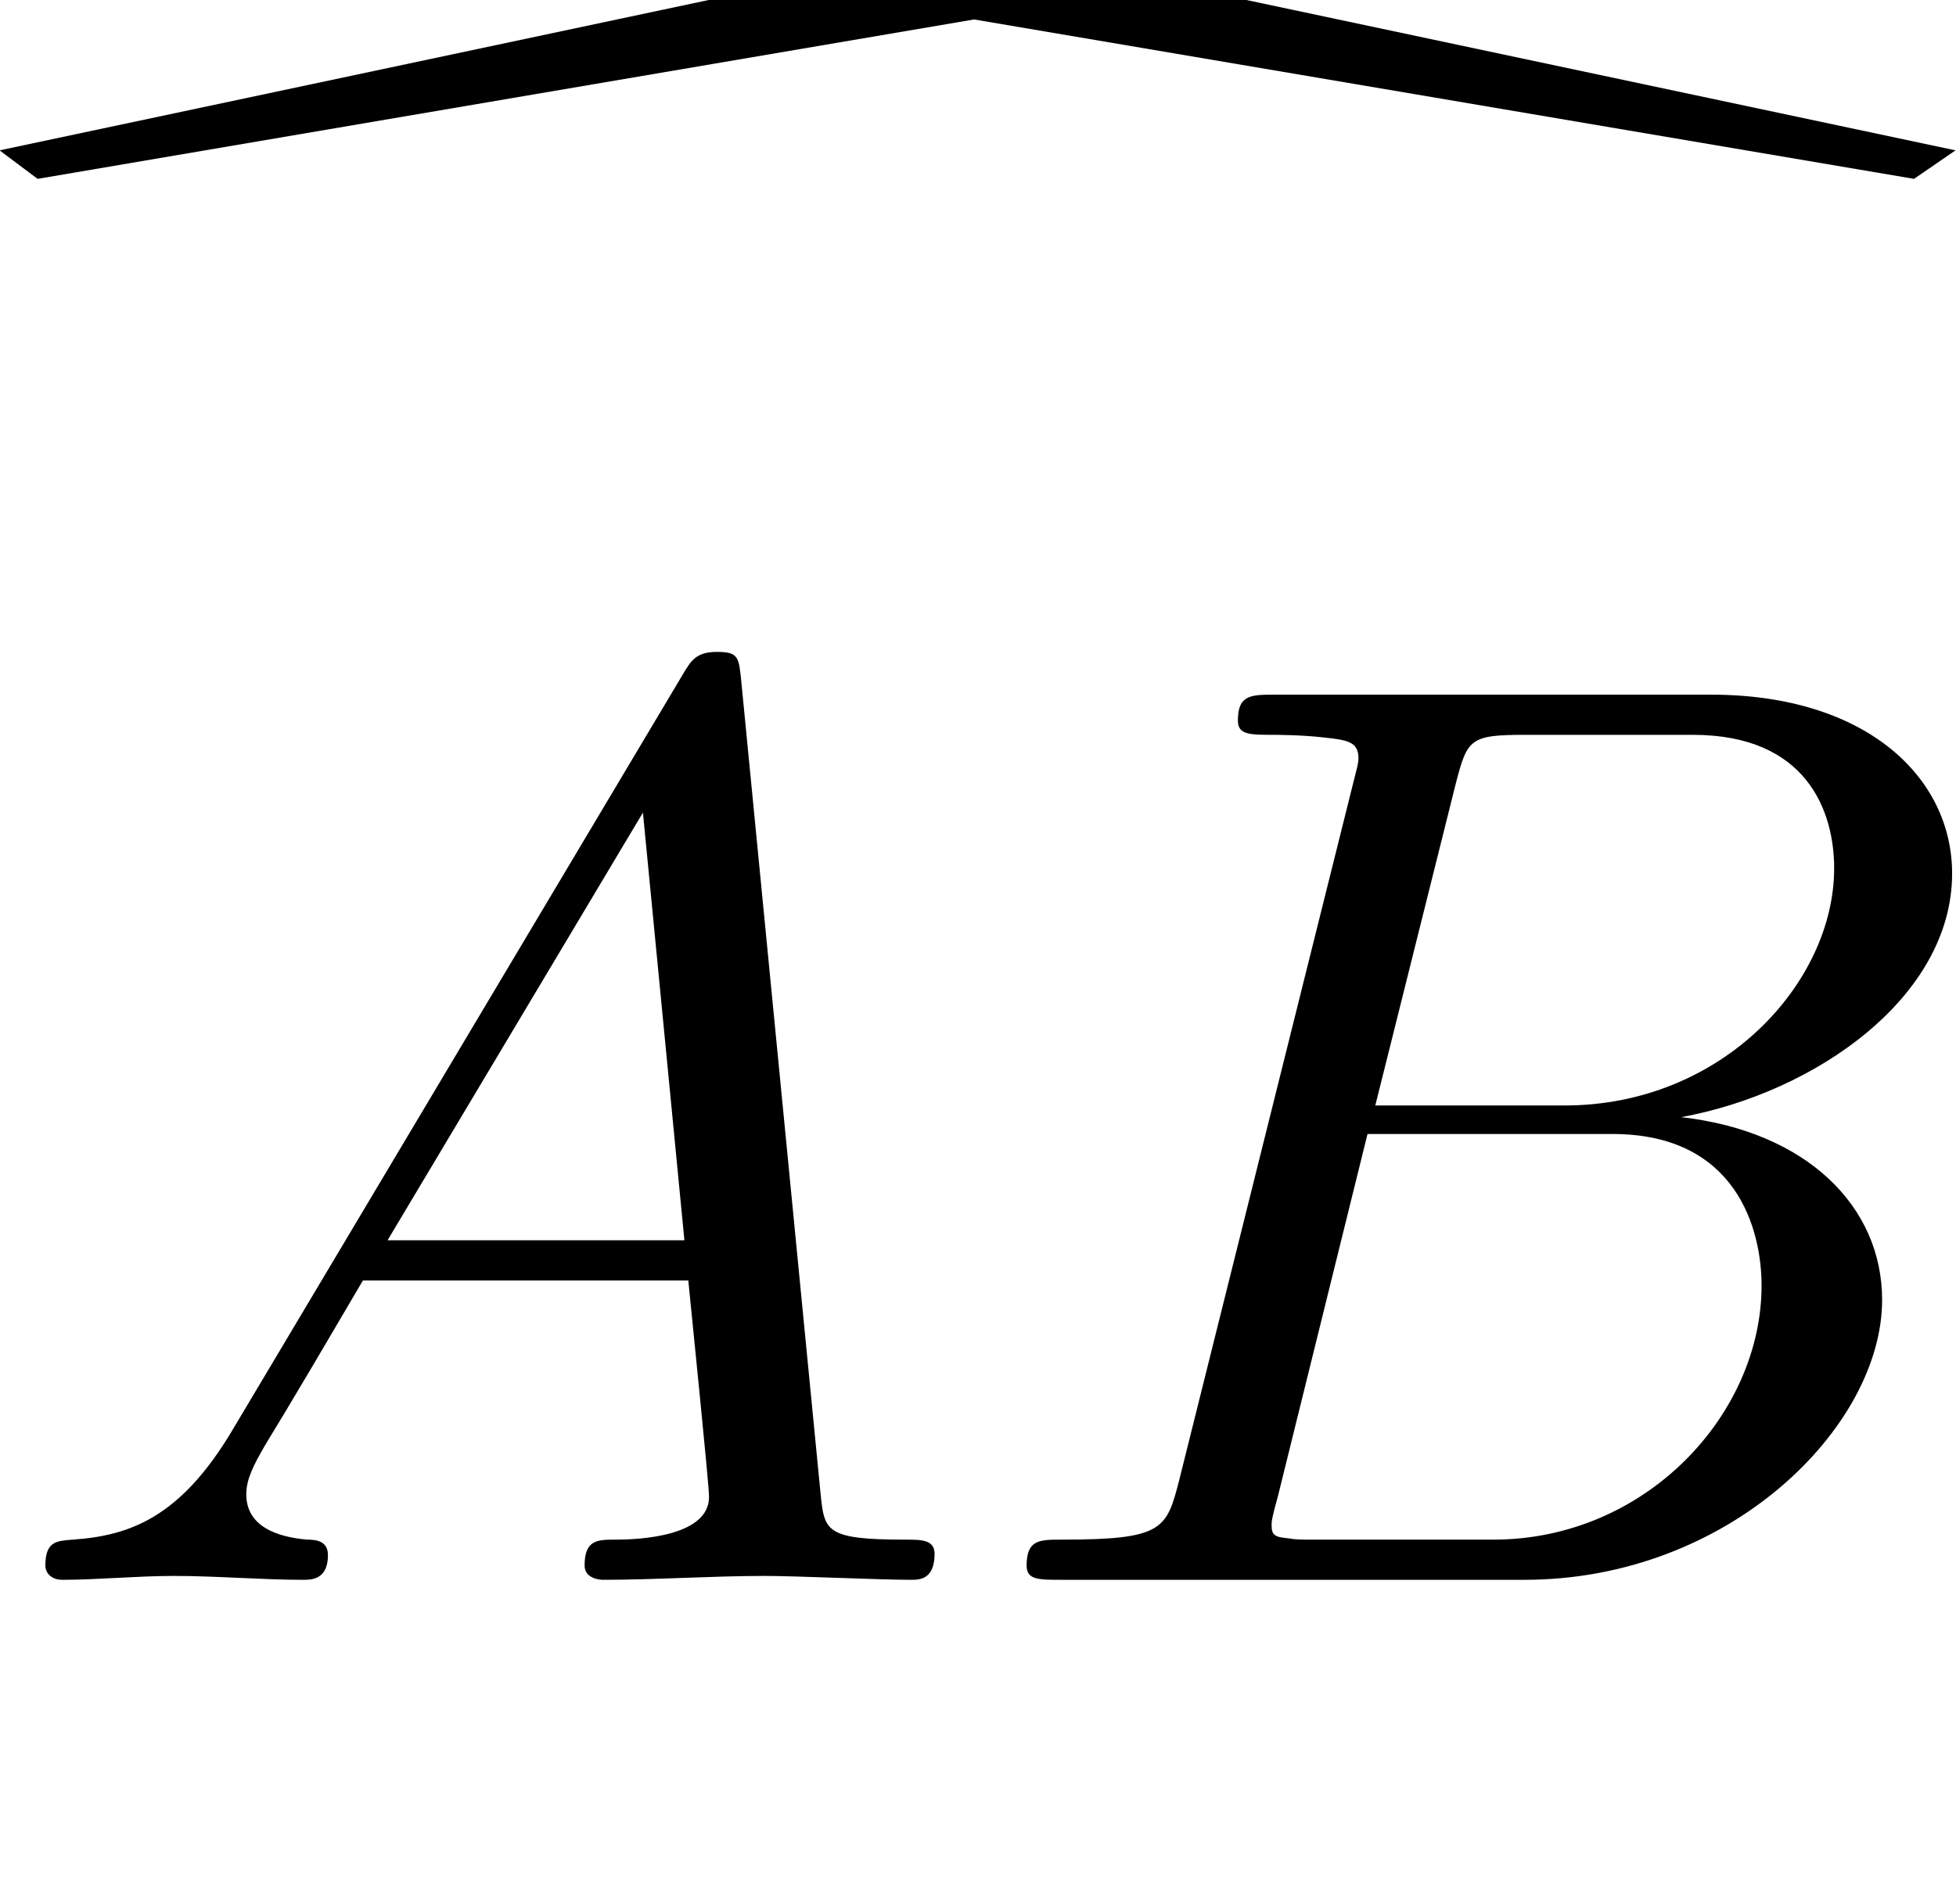
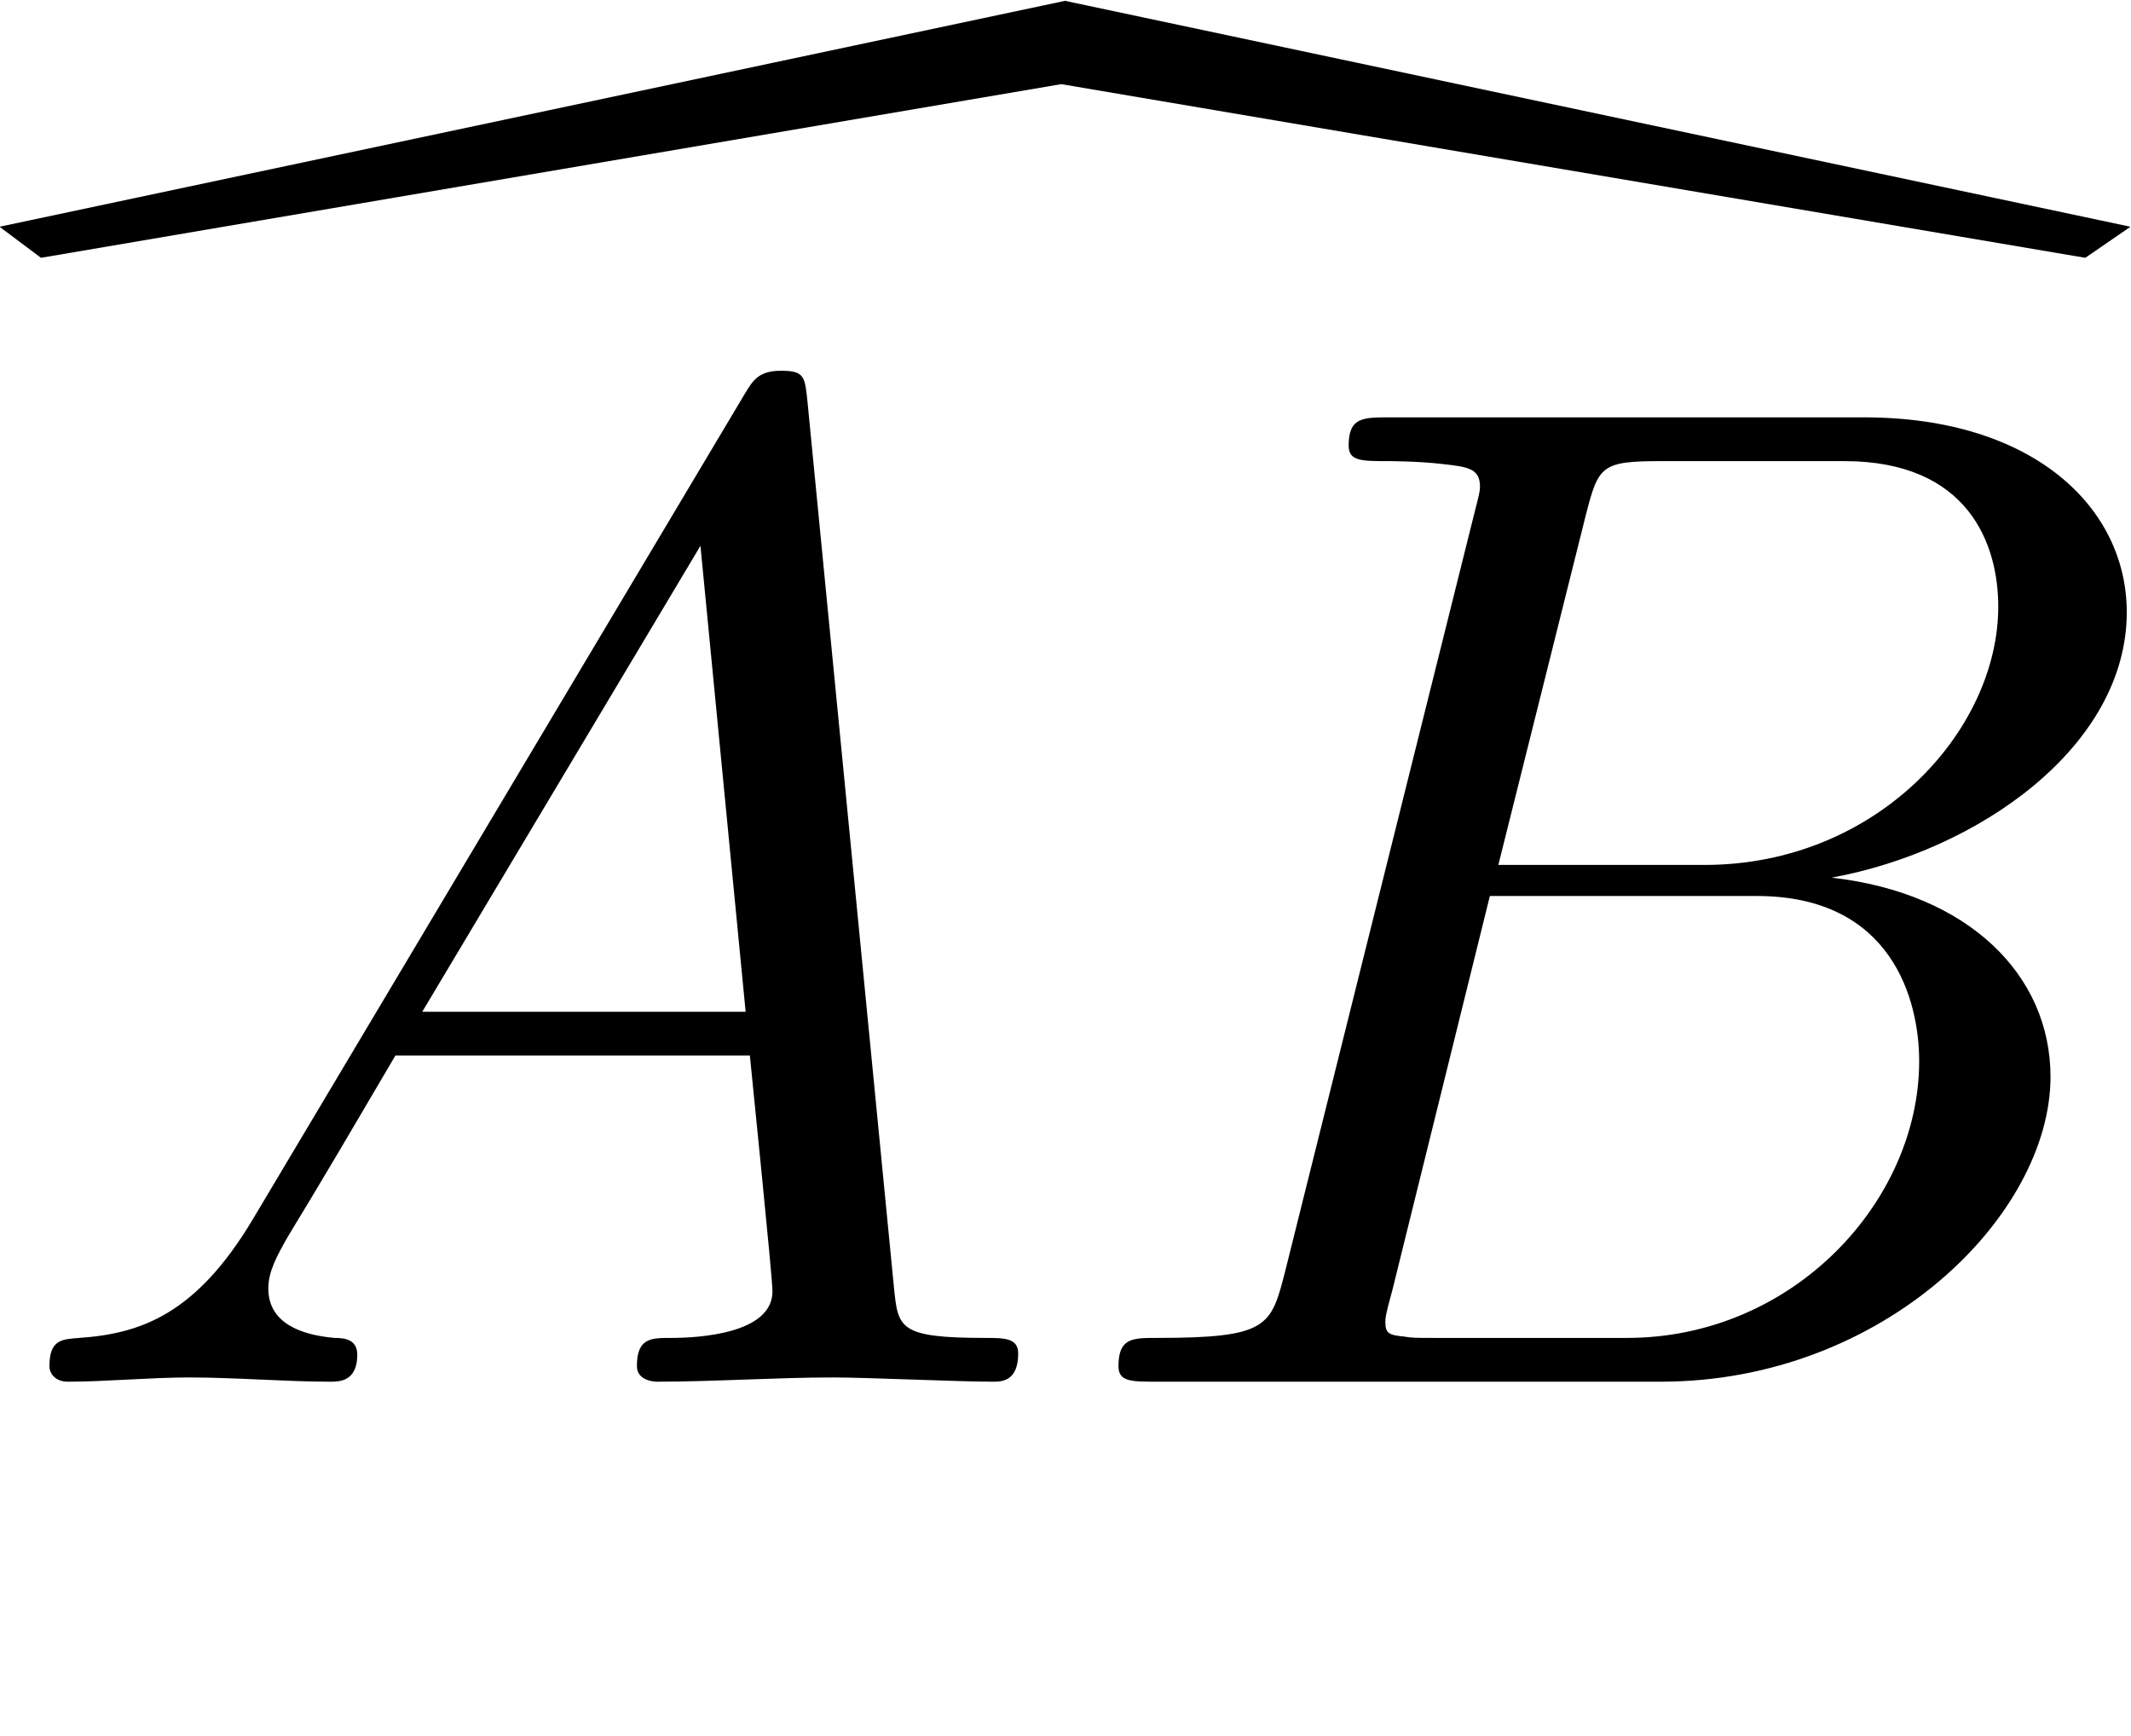
- <svg xmlns="http://www.w3.org/2000/svg" viewBox="0 0 1509 1469" width="1.51em" height="1.47em">
-   <path d="M721 1199C721 1188 711 1188 698 1188C636 1188 636 1181 633 1152L572 527C570 507 570 503 553 503C537 503 533 510 527 520L179 1104C139 1171 100 1185 56 1188C44 1189 35 1189 35 1208C35 1214 40 1219 48 1219C75 1219 106 1216 134 1216C167 1216 202 1219 234 1219C240 1219 253 1219 253 1200C253 1189 244 1188 237 1188C214 1186 190 1178 190 1153C190 1141 196 1130 204 1116C211 1104 212 1104 280 988L531 988C533 1009 547 1145 547 1155C547 1185 495 1188 475 1188C461 1188 451 1188 451 1208C451 1219 465 1219 465 1219C506 1219 549 1216 590 1216C615 1216 678 1219 703 1219C709 1219 721 1219 721 1199ZM528 957L299 957L496 627ZM1506 674C1506 600 1440 536 1320 536L984 536C965 536 955 536 955 556C955 567 964 567 983 567C983 567 1004 567 1021 569C1039 571 1048 572 1048 585C1048 589 1047 592 1044 604L910 1141C900 1180 898 1188 819 1188C802 1188 792 1188 792 1208C792 1219 801 1219 819 1219L1176 1219C1334 1219 1452 1101 1452 1003C1452 931 1394 873 1297 862C1401 843 1506 769 1506 674ZM1415 670C1415 758 1329 853 1207 853L1061 853L1123 605C1132 570 1134 567 1177 567L1306 567C1394 567 1415 626 1415 670ZM1359 992C1359 1091 1270 1188 1152 1188L1016 1188C1002 1188 1000 1188 994 1187C984 1186 981 1185 981 1177C981 1174 981 1172 986 1154L1055 875L1244 875C1340 875 1359 949 1359 992Z" />
-   <path d="M1508.63 116L754.15 -44L-0.33 116L29 138L751.48 15L1476.63 138Z" />
+ <svg xmlns="http://www.w3.org/2000/svg" viewBox="0 0 1509 1228" width="1.51em" height="1.23em">
+   <path d="M721 958C721 947 711 947 698 947C636 947 636 940 633 911L572 286C570 266 570 262 553 262C537 262 533 269 527 279L179 863C139 930 100 944 56 947C44 948 35 948 35 967C35 973 40 978 48 978C75 978 106 975 134 975C167 975 202 978 234 978C240 978 253 978 253 959C253 948 244 947 237 947C214 945 190 937 190 912C190 900 196 889 204 875C211 863 212 863 280 747L531 747C533 768 547 904 547 914C547 944 495 947 475 947C461 947 451 947 451 967C451 978 465 978 465 978C506 978 549 975 590 975C615 975 678 978 703 978C709 978 721 978 721 958ZM528 716L299 716L496 386ZM1506 433C1506 359 1440 295 1320 295L984 295C965 295 955 295 955 315C955 326 964 326 983 326C983 326 1004 326 1021 328C1039 330 1048 331 1048 344C1048 348 1047 351 1044 363L910 900C900 939 898 947 819 947C802 947 792 947 792 967C792 978 801 978 819 978L1176 978C1334 978 1452 860 1452 762C1452 690 1394 632 1297 621C1401 602 1506 528 1506 433ZM1415 429C1415 517 1329 612 1207 612L1061 612L1123 364C1132 329 1134 326 1177 326L1306 326C1394 326 1415 385 1415 429ZM1359 751C1359 850 1270 947 1152 947L1016 947C1002 947 1000 947 994 946C984 945 981 944 981 936C981 933 981 931 986 913L1055 634L1244 634C1340 634 1359 708 1359 751Z" />
+   <path d="M1508.63 160L754.15 0L-0.33 160L29 182L751.48 59L1476.63 182Z" />
</svg>
